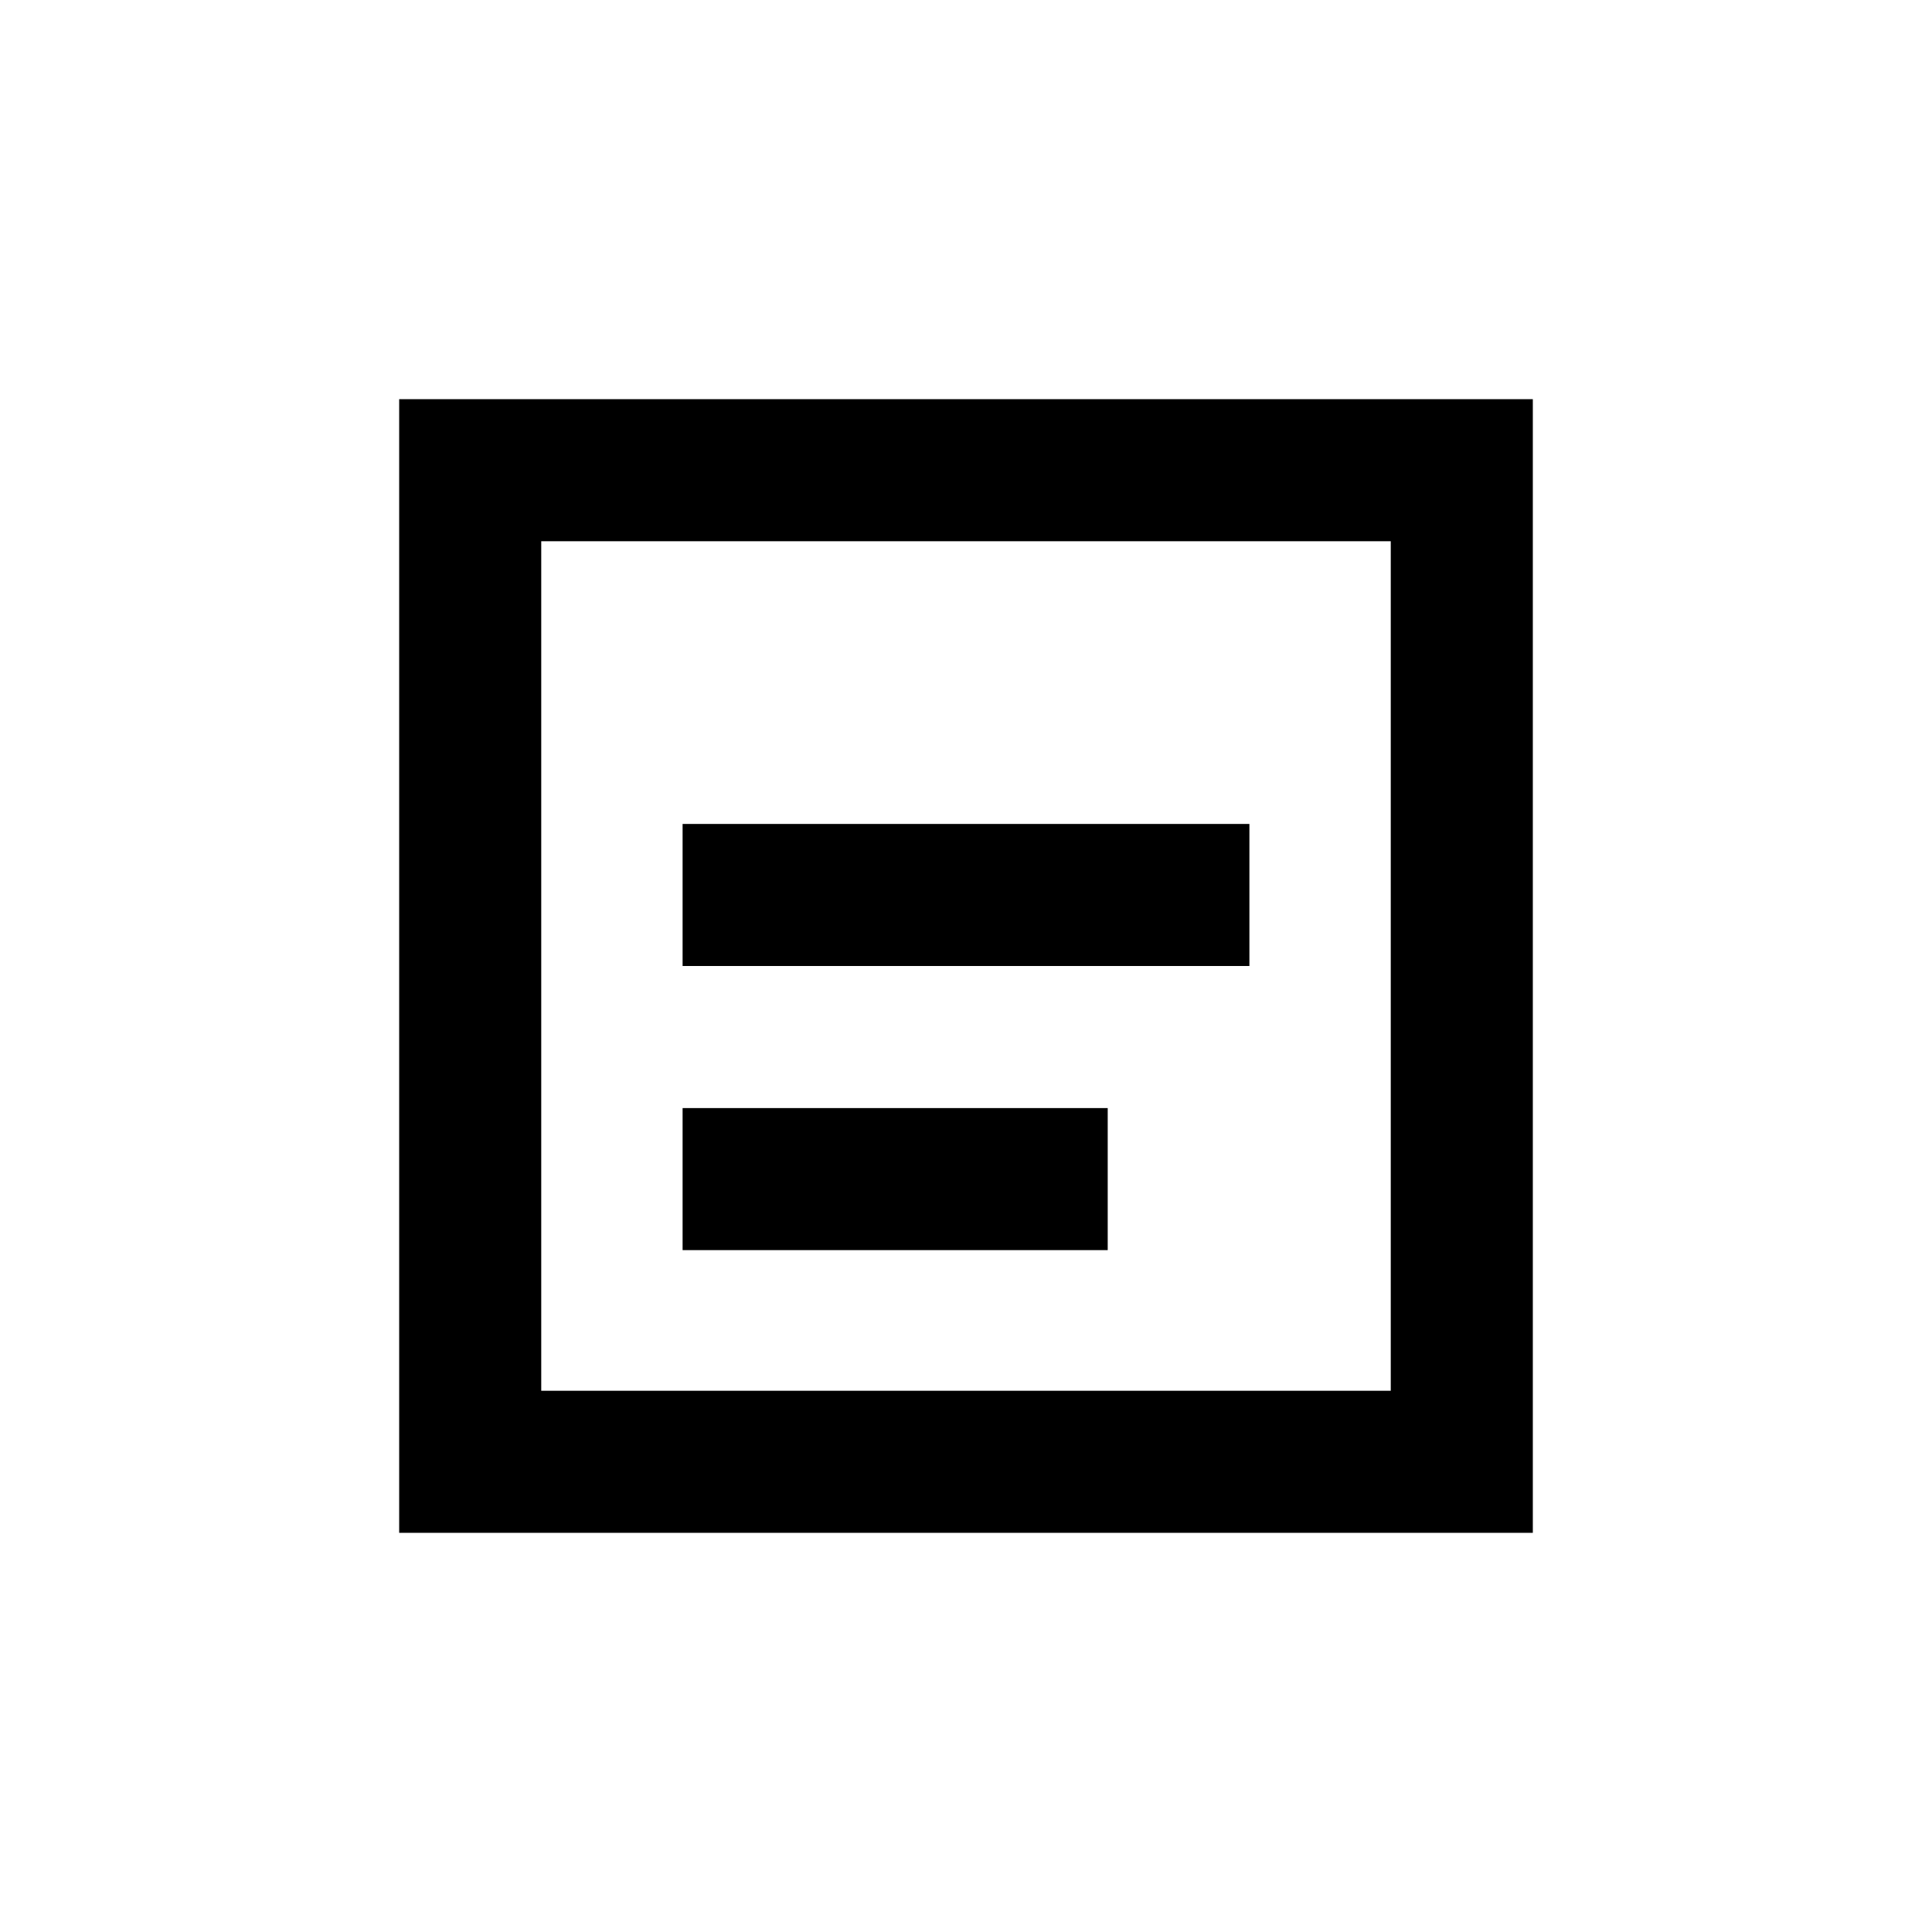
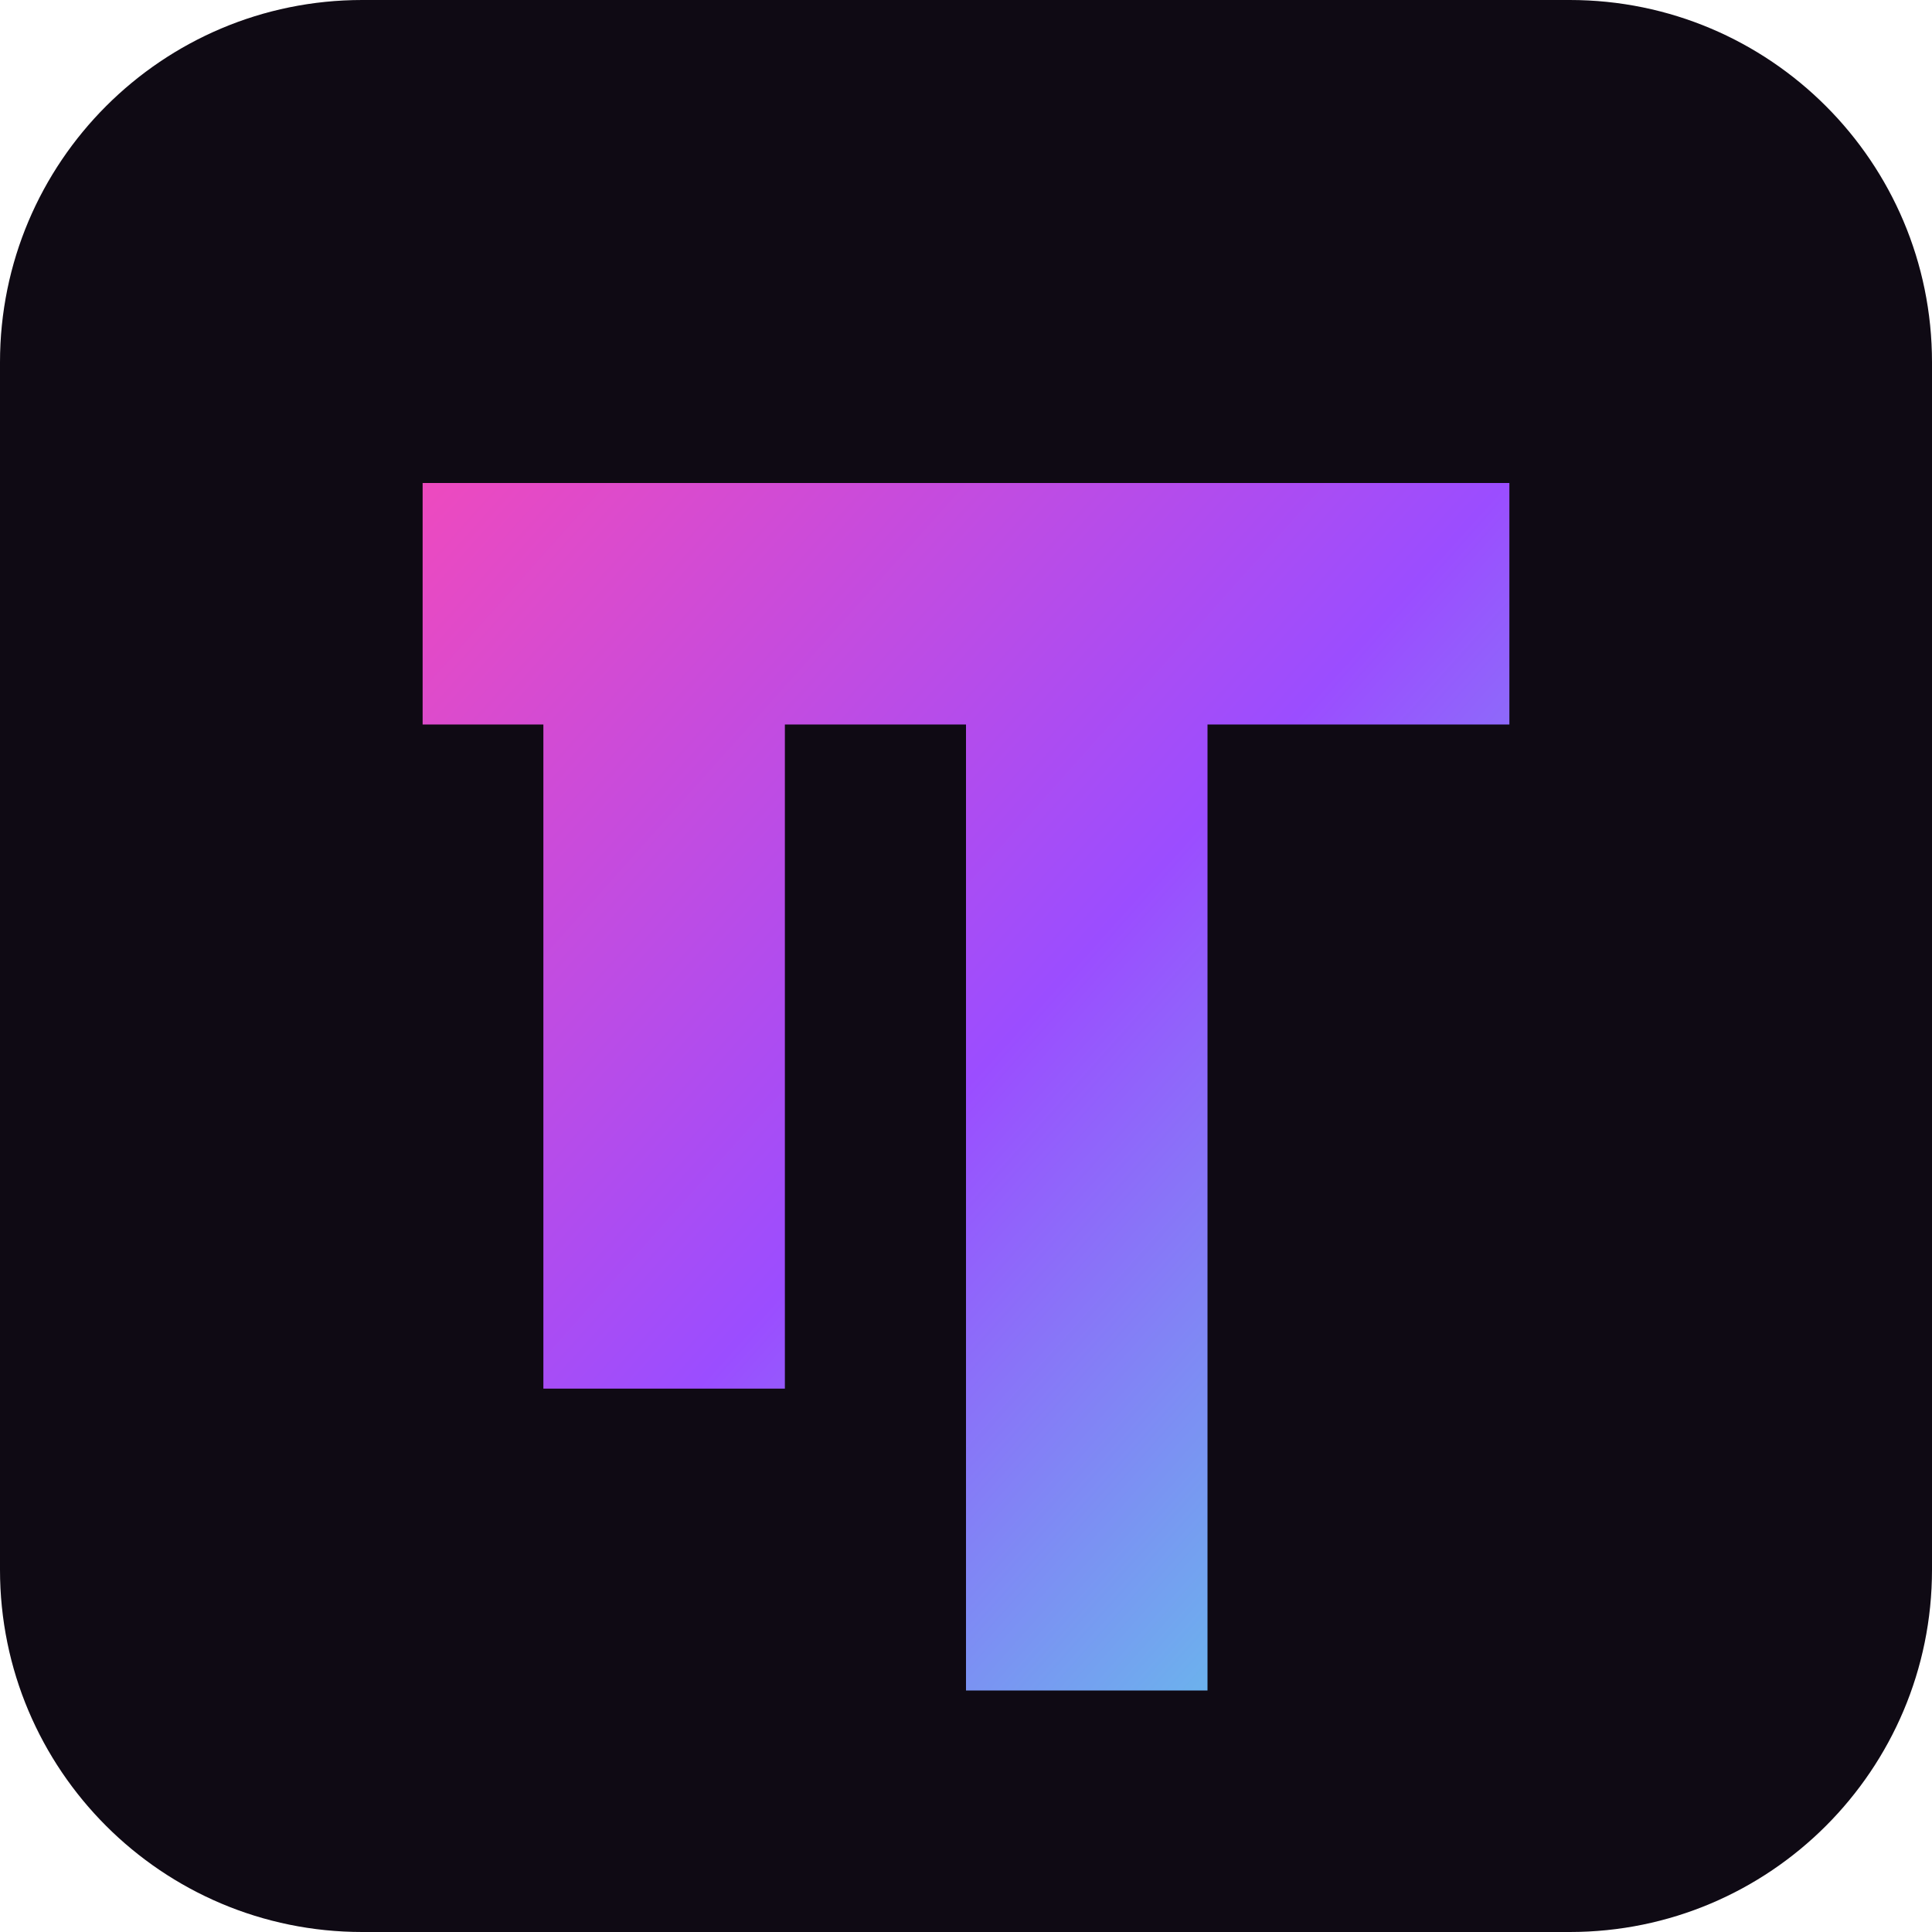
- <svg xmlns="http://www.w3.org/2000/svg" viewBox="0 0 800 800" fill="currentColor" width="24" height="24">
-   <path d="M165.29 165.29h469.42v469.42H165.29zm58.825 58.825v351.77h351.77V224.115z" />
-   <path d="M282.65 341.18h234.7v58.82H282.65zm0 117.65h176.03v58.82H282.65z" />
+ <svg xmlns="http://www.w3.org/2000/svg" viewBox="0 0 64 64">
+   <defs>
+     <linearGradient id="omp-g" x1="0" y1="0" x2="1" y2="1">
+       <stop offset="0" stop-color="#ed4abf" />
+       <stop offset=".5" stop-color="#9b4dff" />
+       <stop offset="1" stop-color="#5ad8e6" />
+     </linearGradient>
+   </defs>
+   <rect width="64" height="64" rx="12" fill="#0f0a14" />
+   <path fill="url(#omp-g)" d="M14 16h36v8H40v32h-8V24h-6v22h-8V24h-4z" />
</svg>
